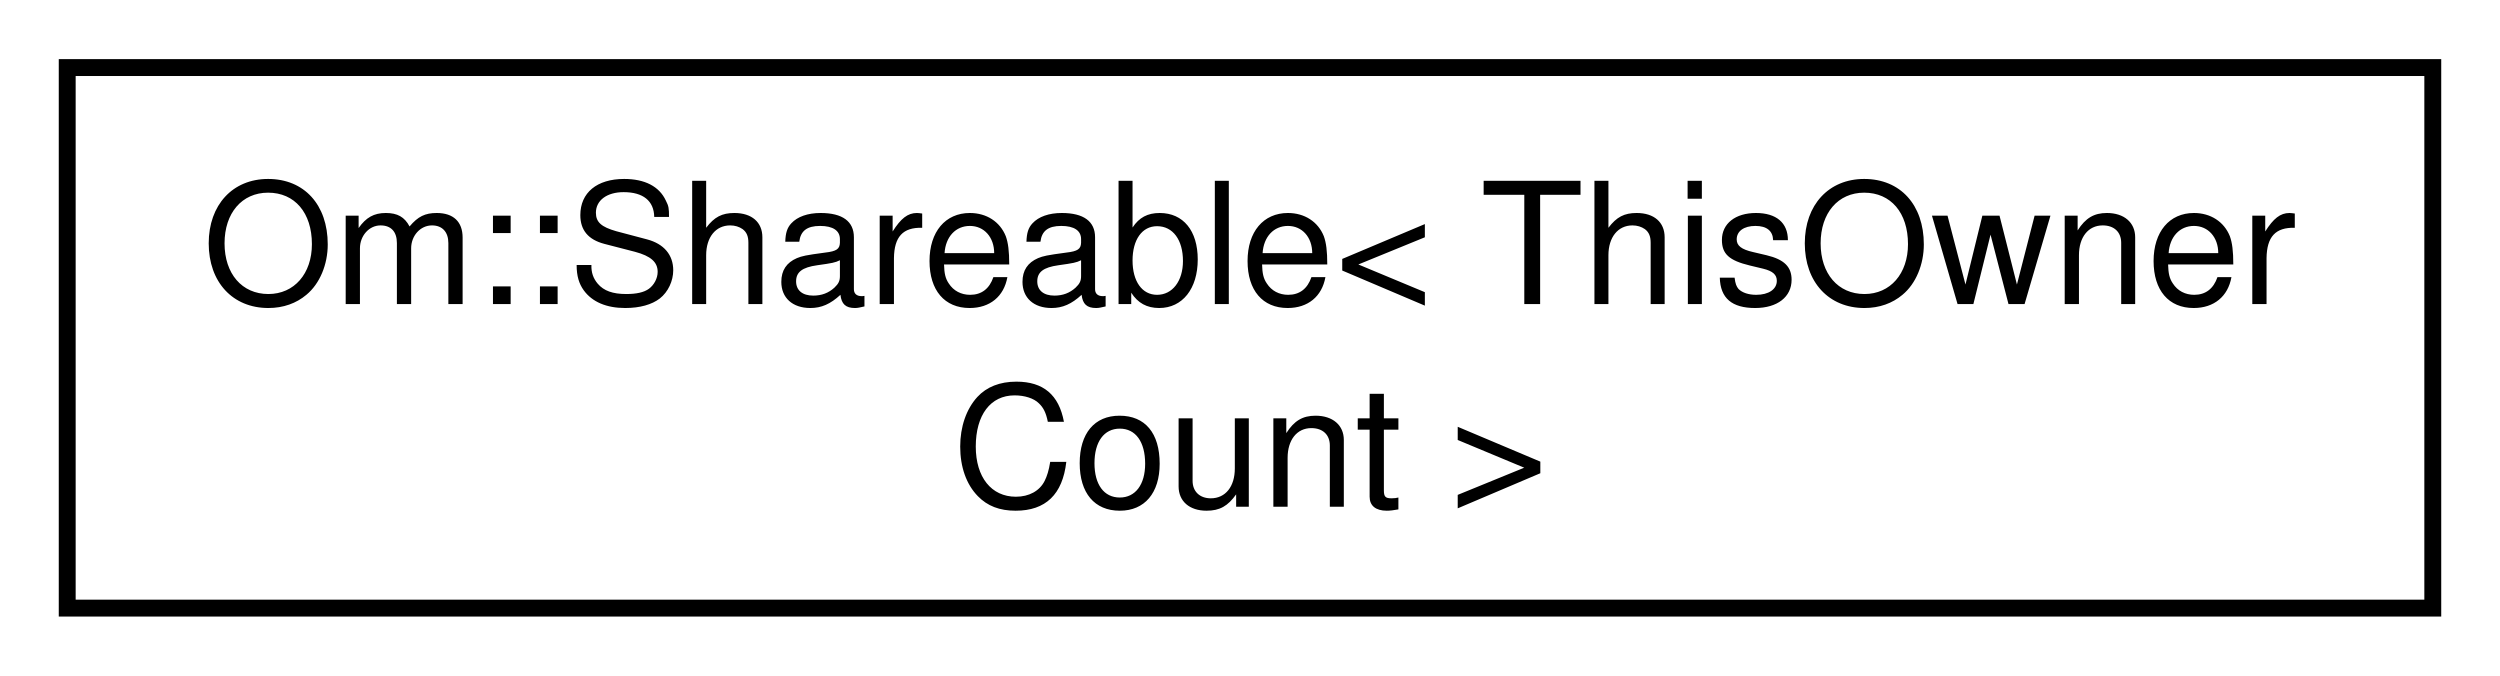
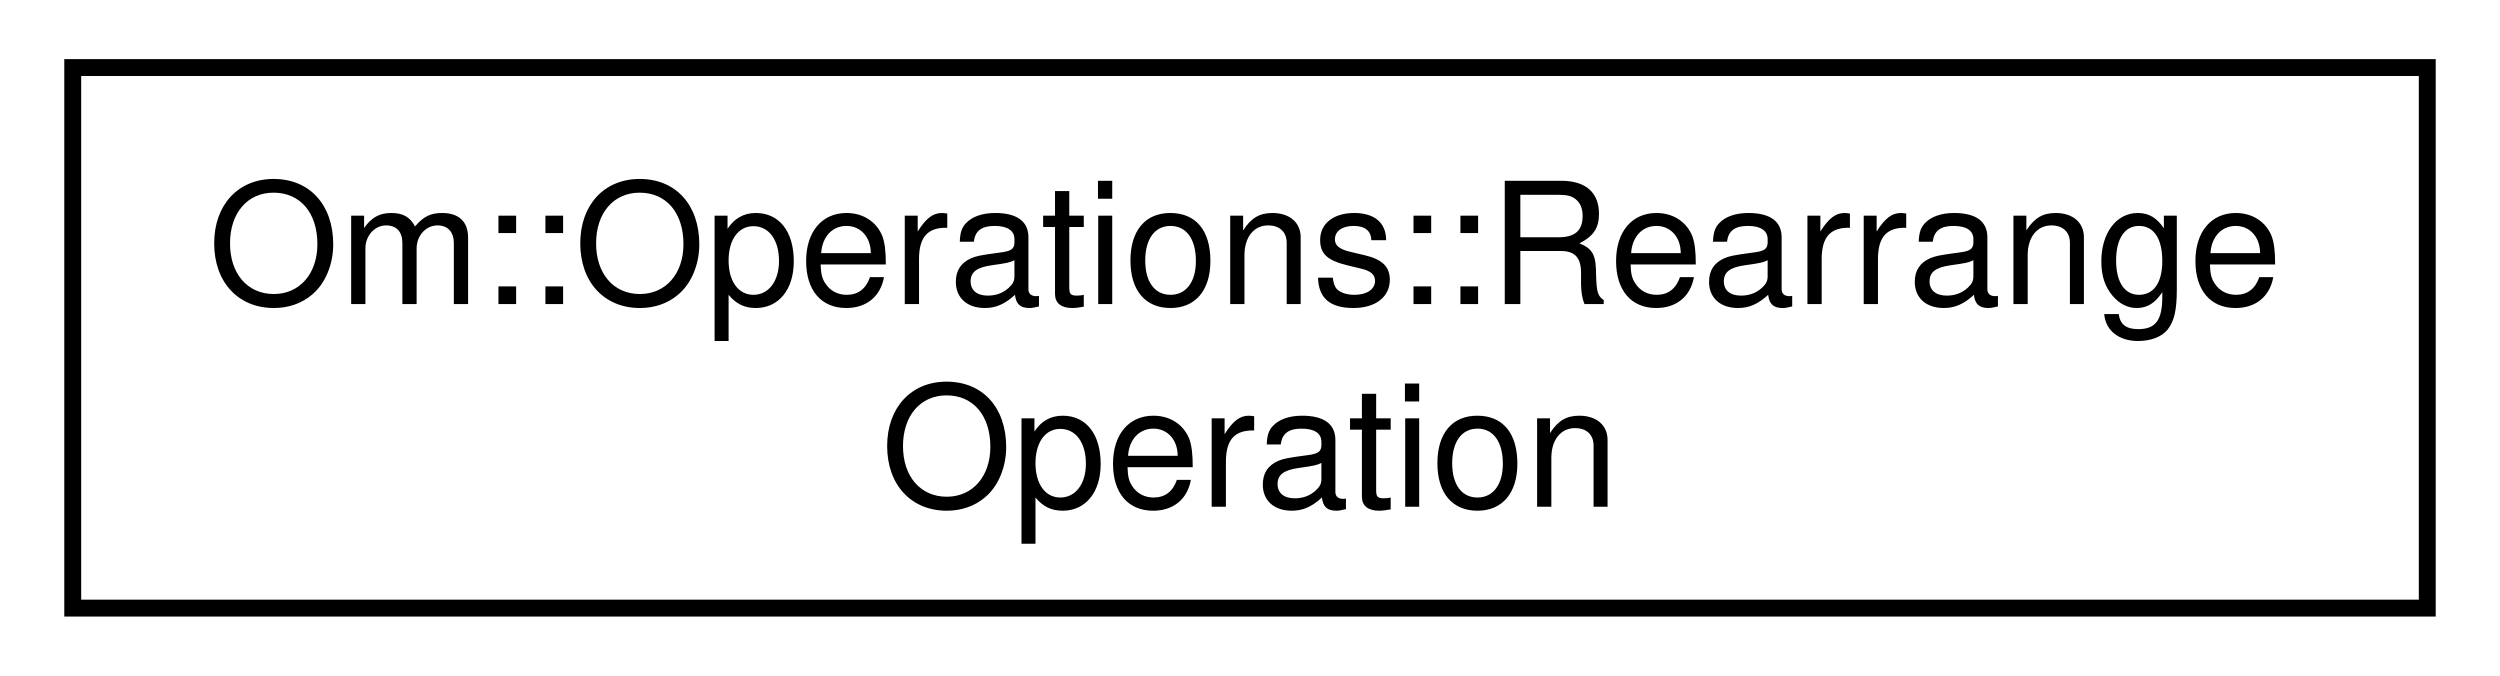
<svg xmlns="http://www.w3.org/2000/svg" xmlns:xlink="http://www.w3.org/1999/xlink" width="148pt" height="40pt" viewBox="0.00 0.00 148.00 40.00">
  <g id="graph0" class="graph" transform="scale(1 1) rotate(0) translate(4 36)">
    <g id="node1" class="node">
      <g id="a_node1">
-         <a xlink:href="class_om_1_1_shareable.html" target="_top" xlink:title="A pointee for boost::intrusive_ptr.">
-           <polygon fill="none" stroke="black" points="-0.021,-0 -0.021,-32 140.021,-32 140.021,-0 -0.021,-0" />
-           <text text-anchor="start" x="7.979" y="-18" font-family="Helvetica,sans-Serif" font-size="10.00">Om::Shareable&lt; ThisOwner</text>
-           <text text-anchor="middle" x="70" y="-6" font-family="Helvetica,sans-Serif" font-size="10.00">Count &gt;</text>
+         <a xlink:href="class_om_1_1_operations_1_1_rearrange_operation.html" target="_top" xlink:title="The rearrange operation implementation.">
+           <polygon fill="none" stroke="black" points="0.306,-0 0.306,-32 139.694,-32 139.694,-0 0.306,-0" />
+           <text text-anchor="start" x="8.306" y="-18" font-family="Helvetica,sans-Serif" font-size="10.00">Om::Operations::Rearrange</text>
+           <text text-anchor="middle" x="70" y="-6" font-family="Helvetica,sans-Serif" font-size="10.00">Operation</text>
        </a>
      </g>
    </g>
  </g>
</svg>
